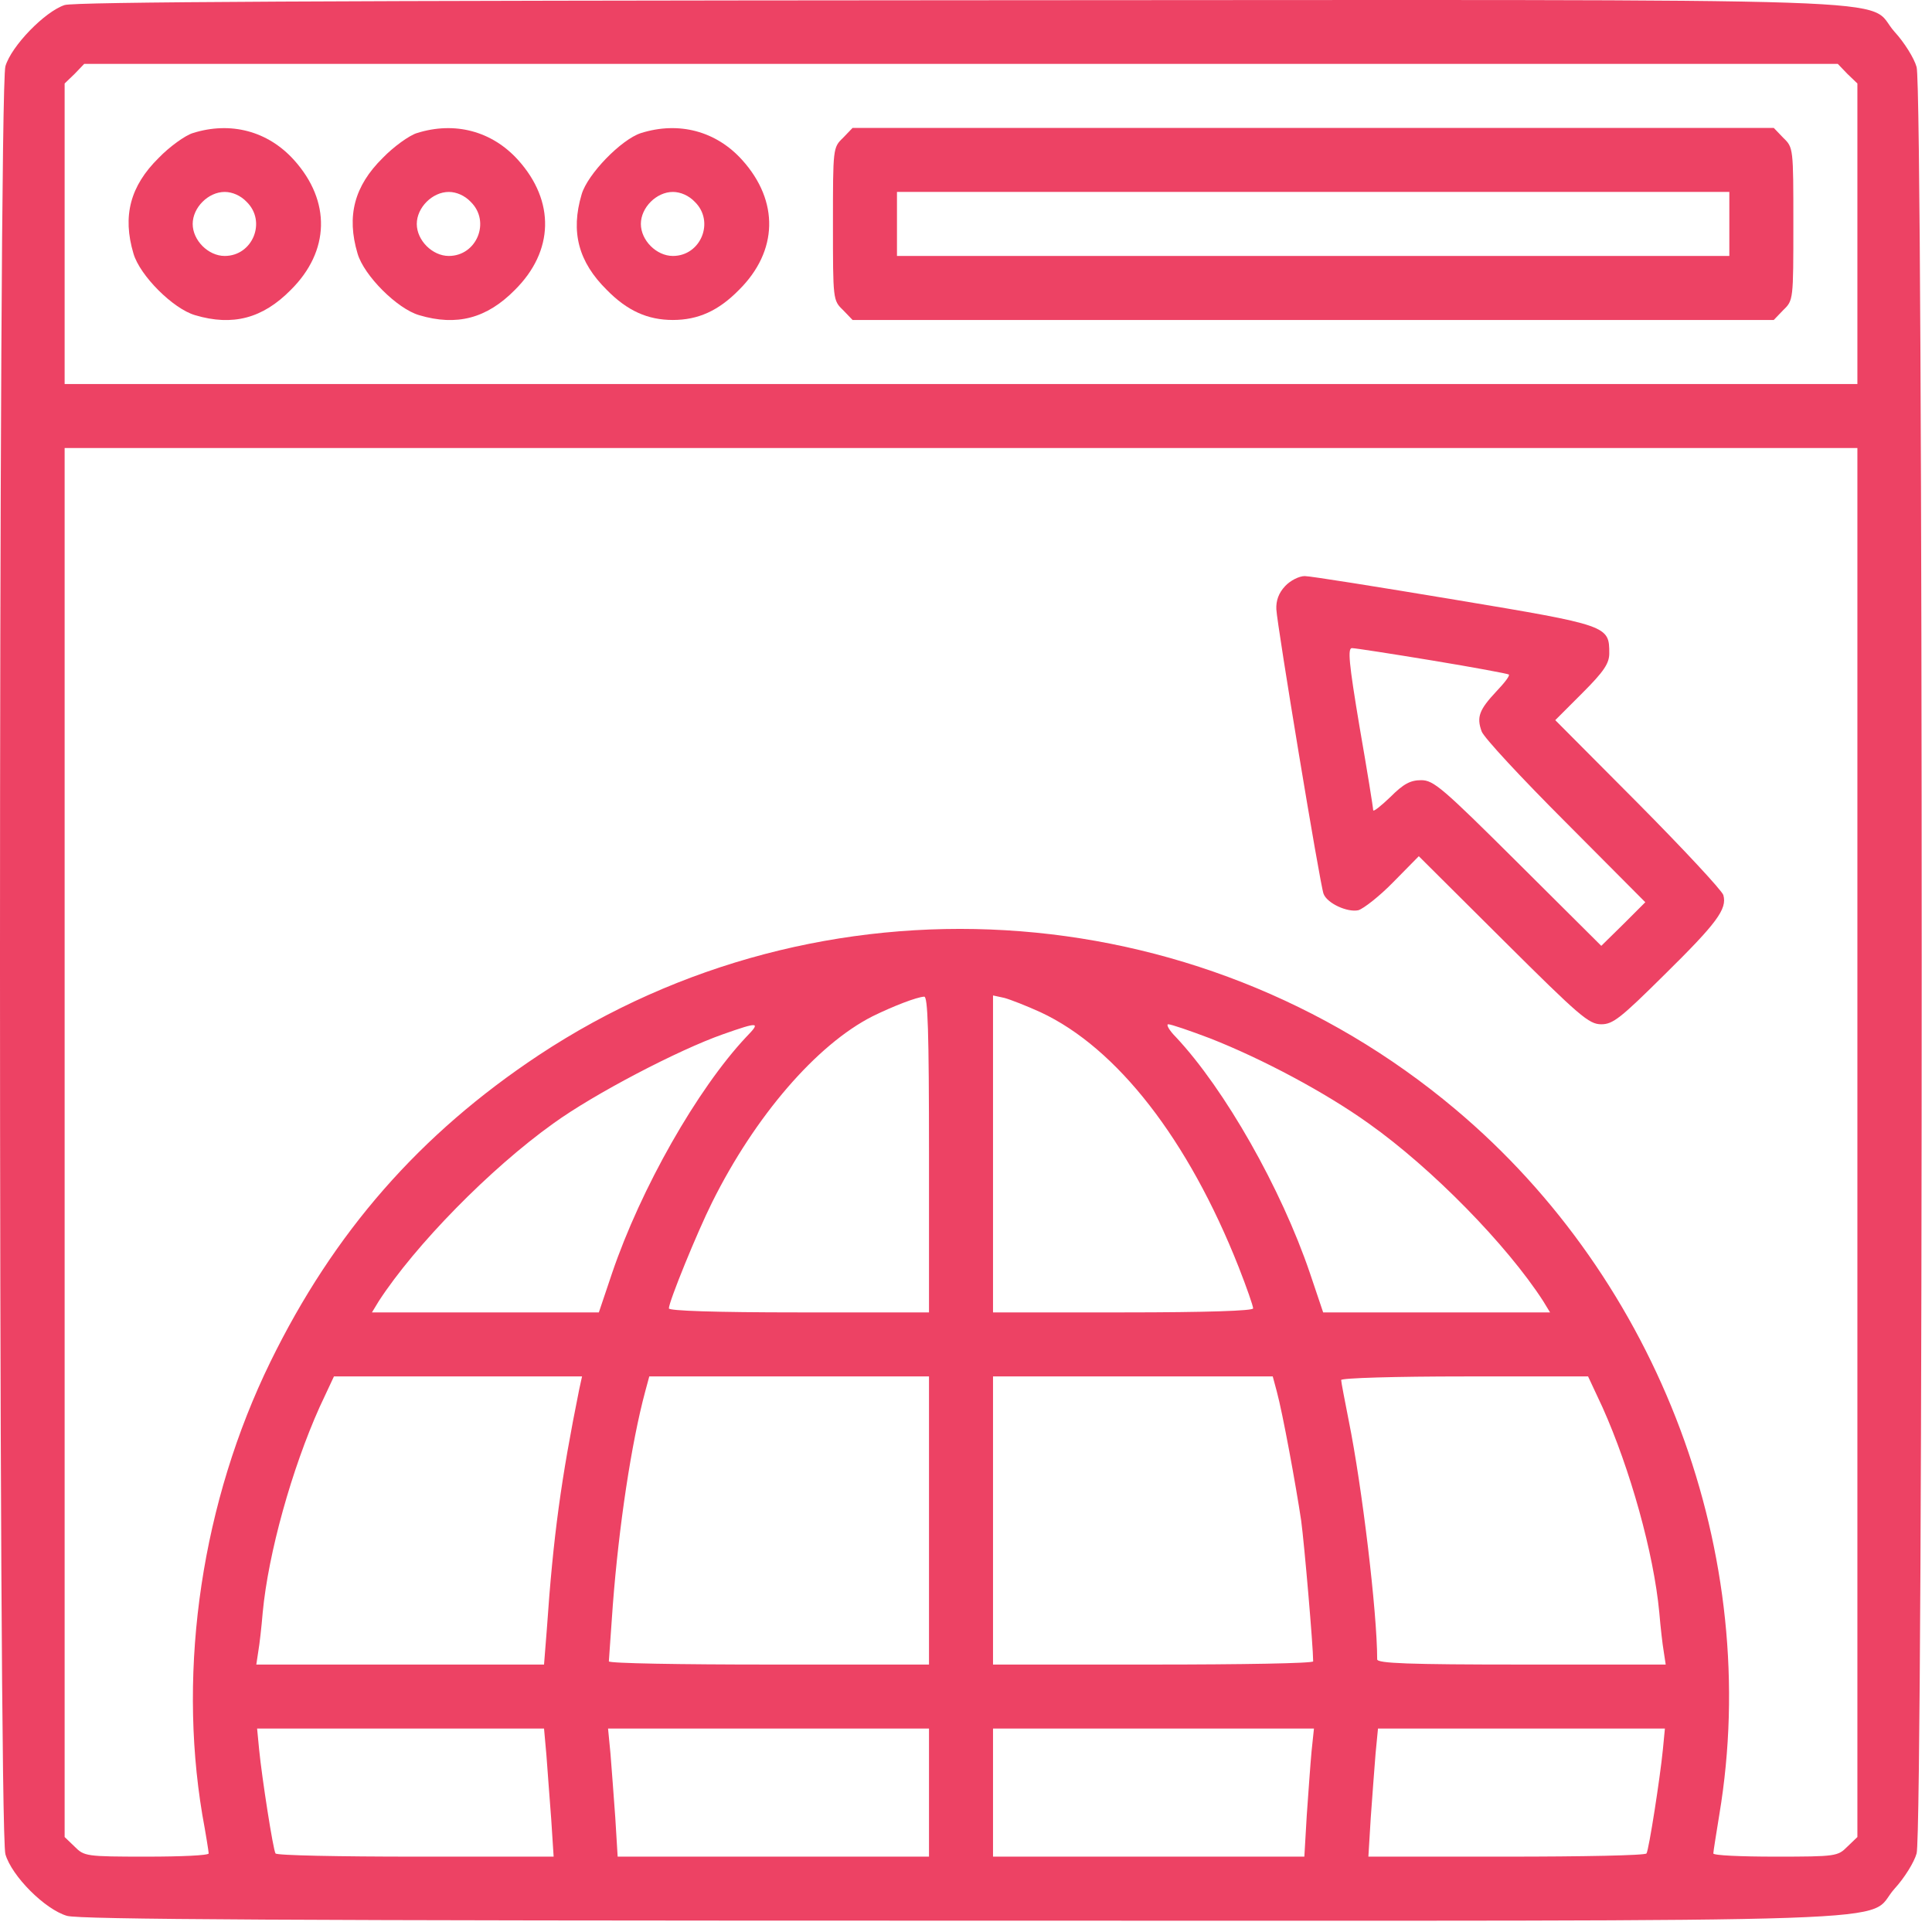
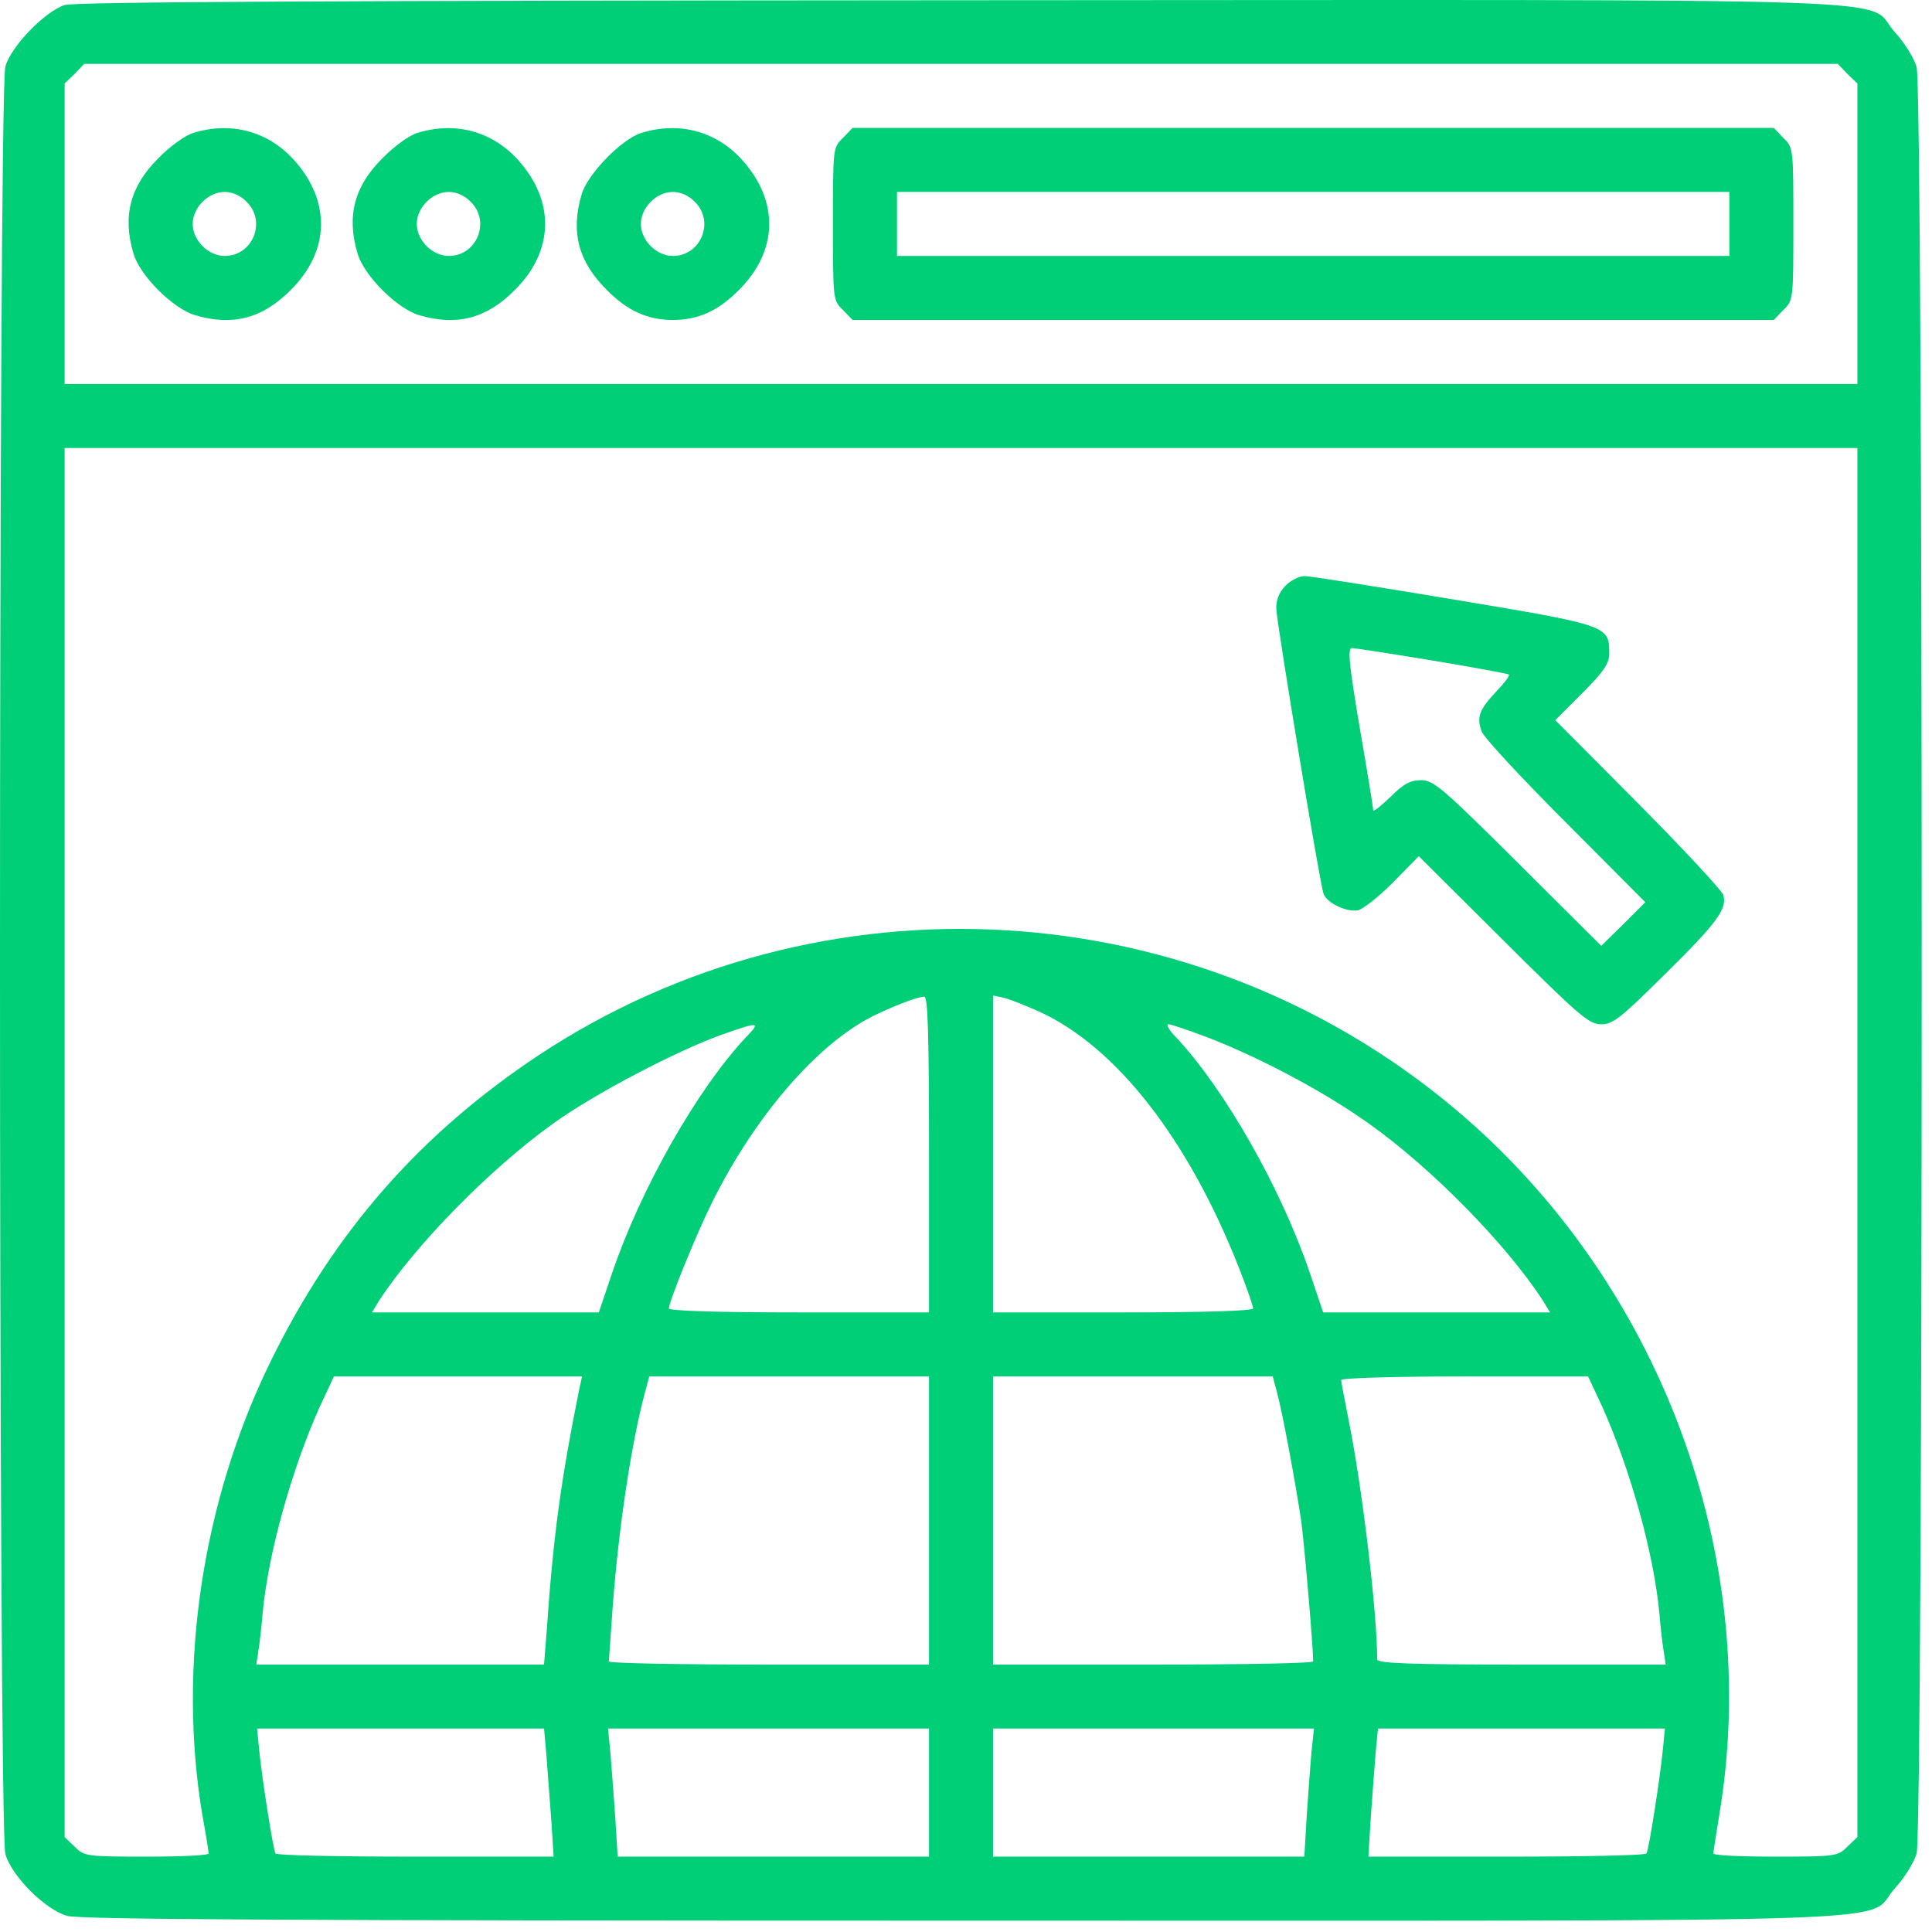
<svg xmlns="http://www.w3.org/2000/svg" width="139" height="139" viewBox="0 0 139 139" fill="none">
-   <path d="M4.65 0.363C3.239 0.824 0.821 3.3 0.389 4.768C-0.13 6.496 -0.13 131.677 0.389 133.405C0.849 134.988 3.239 137.378 4.822 137.839C5.744 138.098 20.427 138.184 69.198 138.184C140.455 138.184 134.035 138.414 136.309 135.881C137 135.132 137.72 133.981 137.893 133.347C138.382 131.706 138.382 6.467 137.893 4.826C137.72 4.192 137 3.041 136.309 2.292C134.035 -0.241 140.484 -0.011 69.025 0.018C23.709 0.047 5.369 0.133 4.65 0.363ZM132.912 5.315L133.632 6.006V16.831V27.628H69.141H4.65V16.831V6.006L5.369 5.315L6.06 4.595H69.141H132.221L132.912 5.315ZM133.632 82.186V132.167L132.912 132.858C132.221 133.549 132.106 133.578 127.73 133.578C125.282 133.578 123.267 133.491 123.267 133.347C123.267 133.232 123.469 131.965 123.699 130.554C126.808 111.927 119.409 92.148 104.697 79.797C86.012 64.077 59.064 62.493 38.767 75.91C30.216 81.582 24.026 88.635 19.448 97.992C14.554 108.011 12.769 119.873 14.554 130.554C14.813 131.965 15.014 133.232 15.014 133.347C15.014 133.491 12.999 133.578 10.552 133.578C6.176 133.578 6.06 133.549 5.369 132.858L4.65 132.167V82.186V32.234H69.141H133.632V82.186ZM66.838 83.05V94.422H57.48C51.406 94.422 48.123 94.307 48.123 94.134C48.123 93.645 50.168 88.635 51.233 86.505C54.313 80.315 58.747 75.161 62.778 73.117C64.246 72.397 65.945 71.735 66.492 71.706C66.751 71.678 66.838 74.125 66.838 83.05ZM74.87 72.829C80.369 75.392 85.494 81.985 89.121 91.169C89.697 92.637 90.158 93.962 90.158 94.134C90.158 94.307 86.876 94.422 80.801 94.422H71.444V83.021V71.62L72.25 71.793C72.682 71.908 73.862 72.369 74.87 72.829ZM53.68 74.614C50.168 78.357 46.108 85.497 44.035 91.601L43.085 94.422H34.909H26.761L27.25 93.616C29.87 89.585 35.254 84.086 39.803 80.833C42.74 78.703 48.815 75.536 52.01 74.413C54.63 73.491 54.745 73.52 53.68 74.614ZM87.049 74.701C90.791 76.169 95.34 78.587 98.478 80.833C103.027 84.058 108.411 89.557 111.031 93.616L111.521 94.422H103.373H95.196L94.246 91.601C92.173 85.497 88.114 78.357 84.601 74.614C84.112 74.125 83.882 73.693 84.054 73.693C84.256 73.693 85.609 74.154 87.049 74.701ZM41.674 99.95C40.379 106.37 39.803 110.487 39.342 117.224L39.141 119.758H28.805H18.44L18.584 118.808C18.671 118.318 18.815 117.052 18.901 116.015C19.304 111.725 21.003 105.679 22.989 101.246L24.026 99.029H32.951H41.876L41.674 99.95ZM66.838 109.393V119.758H55.321C48.987 119.758 43.805 119.672 43.805 119.528C43.805 119.413 43.949 117.57 44.093 115.439C44.525 109.825 45.417 103.837 46.425 100.094L46.713 99.029H56.761H66.838V109.393ZM91.856 100.094C92.288 101.677 93.239 106.889 93.613 109.393C93.843 111.092 94.477 118.462 94.477 119.528C94.477 119.672 89.294 119.758 82.96 119.758H71.444V109.393V99.029H81.521H91.569L91.856 100.094ZM115.292 101.246C117.279 105.679 118.977 111.725 119.38 116.015C119.467 117.052 119.611 118.318 119.697 118.808L119.841 119.758H109.448C101.357 119.758 99.083 119.672 99.083 119.384C99.083 115.986 97.989 106.917 97.039 102.224C96.751 100.756 96.492 99.432 96.492 99.288C96.492 99.144 100.379 99.029 105.388 99.029H114.256L115.292 101.246ZM39.314 126.293C39.4 127.388 39.544 129.46 39.659 130.9L39.832 133.578H29.899C24.429 133.578 19.88 133.491 19.822 133.347C19.65 133.088 18.843 127.906 18.642 125.862L18.498 124.364H28.805H39.141L39.314 126.293ZM66.838 128.971V133.578H55.638H44.438L44.266 130.756C44.15 129.23 44.007 127.157 43.92 126.15L43.747 124.364H55.292H66.838V128.971ZM94.361 126.006C94.275 126.927 94.131 129 94.016 130.612L93.843 133.578H82.644H71.444V128.971V124.364H82.989H94.534L94.361 126.006ZM119.639 125.862C119.438 127.906 118.632 133.088 118.459 133.347C118.401 133.491 113.853 133.578 108.382 133.578H98.45L98.622 130.756C98.737 129.23 98.881 127.157 98.968 126.15L99.141 124.364H109.476H119.783L119.639 125.862Z" fill="#ED4264" />
-   <path d="M13.863 9.577C13.316 9.749 12.193 10.555 11.416 11.362C9.371 13.377 8.796 15.536 9.602 18.242C10.062 19.826 12.452 22.216 14.036 22.676C16.742 23.482 18.901 22.907 20.916 20.863C23.738 18.07 23.824 14.471 21.147 11.505C19.275 9.433 16.598 8.713 13.863 9.577ZM17.75 14.528C19.189 15.939 18.181 18.415 16.166 18.415C14.986 18.415 13.863 17.292 13.863 16.112C13.863 14.932 14.986 13.809 16.166 13.809C16.713 13.809 17.318 14.068 17.75 14.528Z" fill="#ED4264" />
-   <path d="M29.986 9.577C29.439 9.749 28.316 10.555 27.538 11.362C25.494 13.377 24.919 15.536 25.725 18.242C26.185 19.826 28.575 22.216 30.158 22.676C32.865 23.482 35.024 22.907 37.039 20.863C39.861 18.07 39.947 14.471 37.27 11.505C35.398 9.433 32.721 8.713 29.986 9.577ZM33.872 14.528C35.312 15.939 34.304 18.415 32.289 18.415C31.108 18.415 29.986 17.292 29.986 16.112C29.986 14.932 31.108 13.809 32.289 13.809C32.836 13.809 33.441 14.068 33.872 14.528Z" fill="#ED4264" />
-   <path d="M46.108 9.576C44.697 10.037 42.279 12.513 41.847 13.981C41.041 16.688 41.617 18.847 43.661 20.862C45.129 22.359 46.598 23.021 48.411 23.021C50.225 23.021 51.694 22.359 53.162 20.862C55.983 18.07 56.07 14.471 53.392 11.505C51.521 9.432 48.843 8.713 46.108 9.576ZM49.995 14.528C51.434 15.939 50.427 18.415 48.411 18.415C47.231 18.415 46.108 17.292 46.108 16.112C46.108 14.931 47.231 13.809 48.411 13.809C48.958 13.809 49.563 14.068 49.995 14.528Z" fill="#ED4264" />
-   <path d="M60.648 9.922C59.928 10.613 59.928 10.67 59.928 16.112C59.928 21.553 59.928 21.611 60.648 22.302L61.339 23.021H94.477H127.615L128.305 22.302C129.025 21.611 129.025 21.553 129.025 16.112C129.025 10.67 129.025 10.613 128.305 9.922L127.615 9.202H94.477H61.339L60.648 9.922ZM124.419 16.112V18.415H94.477H64.534V16.112V13.809H94.477H124.419V16.112Z" fill="#ED4264" />
-   <path d="M92.461 42.167C92 42.657 91.799 43.204 91.828 43.837C91.885 44.989 94.966 63.645 95.225 64.307C95.484 64.998 96.952 65.66 97.73 65.487C98.104 65.372 99.256 64.48 100.263 63.443L102.077 61.601L108.152 67.647C113.651 73.117 114.313 73.693 115.206 73.693C116.041 73.693 116.588 73.261 119.726 70.152C123.526 66.409 124.275 65.401 123.987 64.394C123.872 64.048 121.108 61.083 117.854 57.8L111.895 51.812L113.852 49.854C115.407 48.3 115.781 47.724 115.781 47.004C115.781 45.017 115.724 44.989 104.668 43.146C99.141 42.225 94.275 41.447 93.872 41.447C93.469 41.447 92.835 41.764 92.461 42.167ZM103.056 47.522C106.021 48.012 108.497 48.472 108.555 48.53C108.641 48.616 108.238 49.135 107.662 49.739C106.424 51.063 106.223 51.582 106.597 52.618C106.741 53.05 109.476 55.987 112.643 59.154L118.373 64.912L116.789 66.495L115.206 68.05L109.217 62.09C103.776 56.678 103.142 56.131 102.25 56.131C101.473 56.131 100.983 56.39 100.033 57.34C99.342 58.002 98.795 58.434 98.795 58.29C98.795 58.117 98.363 55.44 97.816 52.301C97.039 47.666 96.952 46.63 97.269 46.63C97.499 46.63 100.091 47.033 103.056 47.522Z" fill="#ED4264" />
+   <path d="M4.65 0.363C3.239 0.824 0.821 3.3 0.389 4.768C-0.13 6.496 -0.13 131.677 0.389 133.405C0.849 134.988 3.239 137.378 4.822 137.839C5.744 138.098 20.427 138.184 69.198 138.184C140.455 138.184 134.035 138.414 136.309 135.881C137 135.132 137.72 133.981 137.893 133.347C138.382 131.706 138.382 6.467 137.893 4.826C137.72 4.192 137 3.041 136.309 2.292C134.035 -0.241 140.484 -0.011 69.025 0.018C23.709 0.047 5.369 0.133 4.65 0.363ZM132.912 5.315L133.632 6.006V16.831V27.628H69.141H4.65V16.831V6.006L5.369 5.315L6.06 4.595H69.141H132.221L132.912 5.315ZM133.632 82.186V132.167L132.912 132.858C132.221 133.549 132.106 133.578 127.73 133.578C125.282 133.578 123.267 133.491 123.267 133.347C123.267 133.232 123.469 131.965 123.699 130.554C126.808 111.927 119.409 92.148 104.697 79.797C86.012 64.077 59.064 62.493 38.767 75.91C30.216 81.582 24.026 88.635 19.448 97.992C14.554 108.011 12.769 119.873 14.554 130.554C14.813 131.965 15.014 133.232 15.014 133.347C15.014 133.491 12.999 133.578 10.552 133.578C6.176 133.578 6.06 133.549 5.369 132.858L4.65 132.167V82.186V32.234H69.141H133.632V82.186ZM66.838 83.05V94.422H57.48C51.406 94.422 48.123 94.307 48.123 94.134C48.123 93.645 50.168 88.635 51.233 86.505C54.313 80.315 58.747 75.161 62.778 73.117C64.246 72.397 65.945 71.735 66.492 71.706C66.751 71.678 66.838 74.125 66.838 83.05ZM74.87 72.829C80.369 75.392 85.494 81.985 89.121 91.169C89.697 92.637 90.158 93.962 90.158 94.134C90.158 94.307 86.876 94.422 80.801 94.422H71.444V83.021V71.62L72.25 71.793C72.682 71.908 73.862 72.369 74.87 72.829ZM53.68 74.614C50.168 78.357 46.108 85.497 44.035 91.601L43.085 94.422H34.909H26.761L27.25 93.616C29.87 89.585 35.254 84.086 39.803 80.833C42.74 78.703 48.815 75.536 52.01 74.413C54.63 73.491 54.745 73.52 53.68 74.614ZM87.049 74.701C90.791 76.169 95.34 78.587 98.478 80.833C103.027 84.058 108.411 89.557 111.031 93.616L111.521 94.422H103.373H95.196L94.246 91.601C92.173 85.497 88.114 78.357 84.601 74.614C84.112 74.125 83.882 73.693 84.054 73.693C84.256 73.693 85.609 74.154 87.049 74.701ZM41.674 99.95C40.379 106.37 39.803 110.487 39.342 117.224L39.141 119.758H28.805H18.44L18.584 118.808C18.671 118.318 18.815 117.052 18.901 116.015C19.304 111.725 21.003 105.679 22.989 101.246L24.026 99.029H32.951H41.876L41.674 99.95ZM66.838 109.393V119.758H55.321C48.987 119.758 43.805 119.672 43.805 119.528C43.805 119.413 43.949 117.57 44.093 115.439C44.525 109.825 45.417 103.837 46.425 100.094L46.713 99.029H56.761H66.838V109.393ZM91.856 100.094C92.288 101.677 93.239 106.889 93.613 109.393C93.843 111.092 94.477 118.462 94.477 119.528C94.477 119.672 89.294 119.758 82.96 119.758H71.444V109.393V99.029H81.521H91.569L91.856 100.094ZM115.292 101.246C117.279 105.679 118.977 111.725 119.38 116.015C119.467 117.052 119.611 118.318 119.697 118.808L119.841 119.758H109.448C101.357 119.758 99.083 119.672 99.083 119.384C99.083 115.986 97.989 106.917 97.039 102.224C96.751 100.756 96.492 99.432 96.492 99.288C96.492 99.144 100.379 99.029 105.388 99.029H114.256L115.292 101.246ZM39.314 126.293C39.4 127.388 39.544 129.46 39.659 130.9L39.832 133.578H29.899C24.429 133.578 19.88 133.491 19.822 133.347C19.65 133.088 18.843 127.906 18.642 125.862L18.498 124.364H28.805H39.141L39.314 126.293ZM66.838 128.971V133.578H55.638H44.438L44.266 130.756C44.15 129.23 44.007 127.157 43.92 126.15L43.747 124.364H55.292H66.838V128.971ZM94.361 126.006C94.275 126.927 94.131 129 94.016 130.612L93.843 133.578H82.644H71.444V128.971V124.364H82.989H94.534L94.361 126.006ZM119.639 125.862C119.438 127.906 118.632 133.088 118.459 133.347C118.401 133.491 113.853 133.578 108.382 133.578H98.45L98.622 130.756C98.737 129.23 98.881 127.157 98.968 126.15L99.141 124.364H109.476H119.783L119.639 125.862Z" fill="#00cf77" />
+   <path d="M13.863 9.577C13.316 9.749 12.193 10.555 11.416 11.362C9.371 13.377 8.796 15.536 9.602 18.242C10.062 19.826 12.452 22.216 14.036 22.676C16.742 23.482 18.901 22.907 20.916 20.863C23.738 18.07 23.824 14.471 21.147 11.505C19.275 9.433 16.598 8.713 13.863 9.577ZM17.75 14.528C19.189 15.939 18.181 18.415 16.166 18.415C14.986 18.415 13.863 17.292 13.863 16.112C13.863 14.932 14.986 13.809 16.166 13.809C16.713 13.809 17.318 14.068 17.75 14.528Z" fill="#00cf77" />
+   <path d="M29.986 9.577C29.439 9.749 28.316 10.555 27.538 11.362C25.494 13.377 24.919 15.536 25.725 18.242C26.185 19.826 28.575 22.216 30.158 22.676C32.865 23.482 35.024 22.907 37.039 20.863C39.861 18.07 39.947 14.471 37.27 11.505C35.398 9.433 32.721 8.713 29.986 9.577ZM33.872 14.528C35.312 15.939 34.304 18.415 32.289 18.415C31.108 18.415 29.986 17.292 29.986 16.112C29.986 14.932 31.108 13.809 32.289 13.809C32.836 13.809 33.441 14.068 33.872 14.528Z" fill="#00cf77" />
+   <path d="M46.108 9.576C44.697 10.037 42.279 12.513 41.847 13.981C41.041 16.688 41.617 18.847 43.661 20.862C45.129 22.359 46.598 23.021 48.411 23.021C50.225 23.021 51.694 22.359 53.162 20.862C55.983 18.07 56.07 14.471 53.392 11.505C51.521 9.432 48.843 8.713 46.108 9.576ZM49.995 14.528C51.434 15.939 50.427 18.415 48.411 18.415C47.231 18.415 46.108 17.292 46.108 16.112C46.108 14.931 47.231 13.809 48.411 13.809C48.958 13.809 49.563 14.068 49.995 14.528Z" fill="#00cf77" />
+   <path d="M60.648 9.922C59.928 10.613 59.928 10.67 59.928 16.112C59.928 21.553 59.928 21.611 60.648 22.302L61.339 23.021H94.477H127.615L128.305 22.302C129.025 21.611 129.025 21.553 129.025 16.112C129.025 10.67 129.025 10.613 128.305 9.922L127.615 9.202H94.477H61.339L60.648 9.922ZM124.419 16.112V18.415H94.477H64.534V16.112V13.809H94.477H124.419V16.112Z" fill="#00cf77" />
+   <path d="M92.461 42.167C92 42.657 91.799 43.204 91.828 43.837C91.885 44.989 94.966 63.645 95.225 64.307C95.484 64.998 96.952 65.66 97.73 65.487C98.104 65.372 99.256 64.48 100.263 63.443L102.077 61.601L108.152 67.647C113.651 73.117 114.313 73.693 115.206 73.693C116.041 73.693 116.588 73.261 119.726 70.152C123.526 66.409 124.275 65.401 123.987 64.394C123.872 64.048 121.108 61.083 117.854 57.8L111.895 51.812L113.852 49.854C115.407 48.3 115.781 47.724 115.781 47.004C115.781 45.017 115.724 44.989 104.668 43.146C99.141 42.225 94.275 41.447 93.872 41.447C93.469 41.447 92.835 41.764 92.461 42.167ZM103.056 47.522C106.021 48.012 108.497 48.472 108.555 48.53C108.641 48.616 108.238 49.135 107.662 49.739C106.424 51.063 106.223 51.582 106.597 52.618C106.741 53.05 109.476 55.987 112.643 59.154L118.373 64.912L116.789 66.495L115.206 68.05L109.217 62.09C103.776 56.678 103.142 56.131 102.25 56.131C101.473 56.131 100.983 56.39 100.033 57.34C99.342 58.002 98.795 58.434 98.795 58.29C98.795 58.117 98.363 55.44 97.816 52.301C97.039 47.666 96.952 46.63 97.269 46.63C97.499 46.63 100.091 47.033 103.056 47.522Z" fill="#00cf77" />
</svg>
